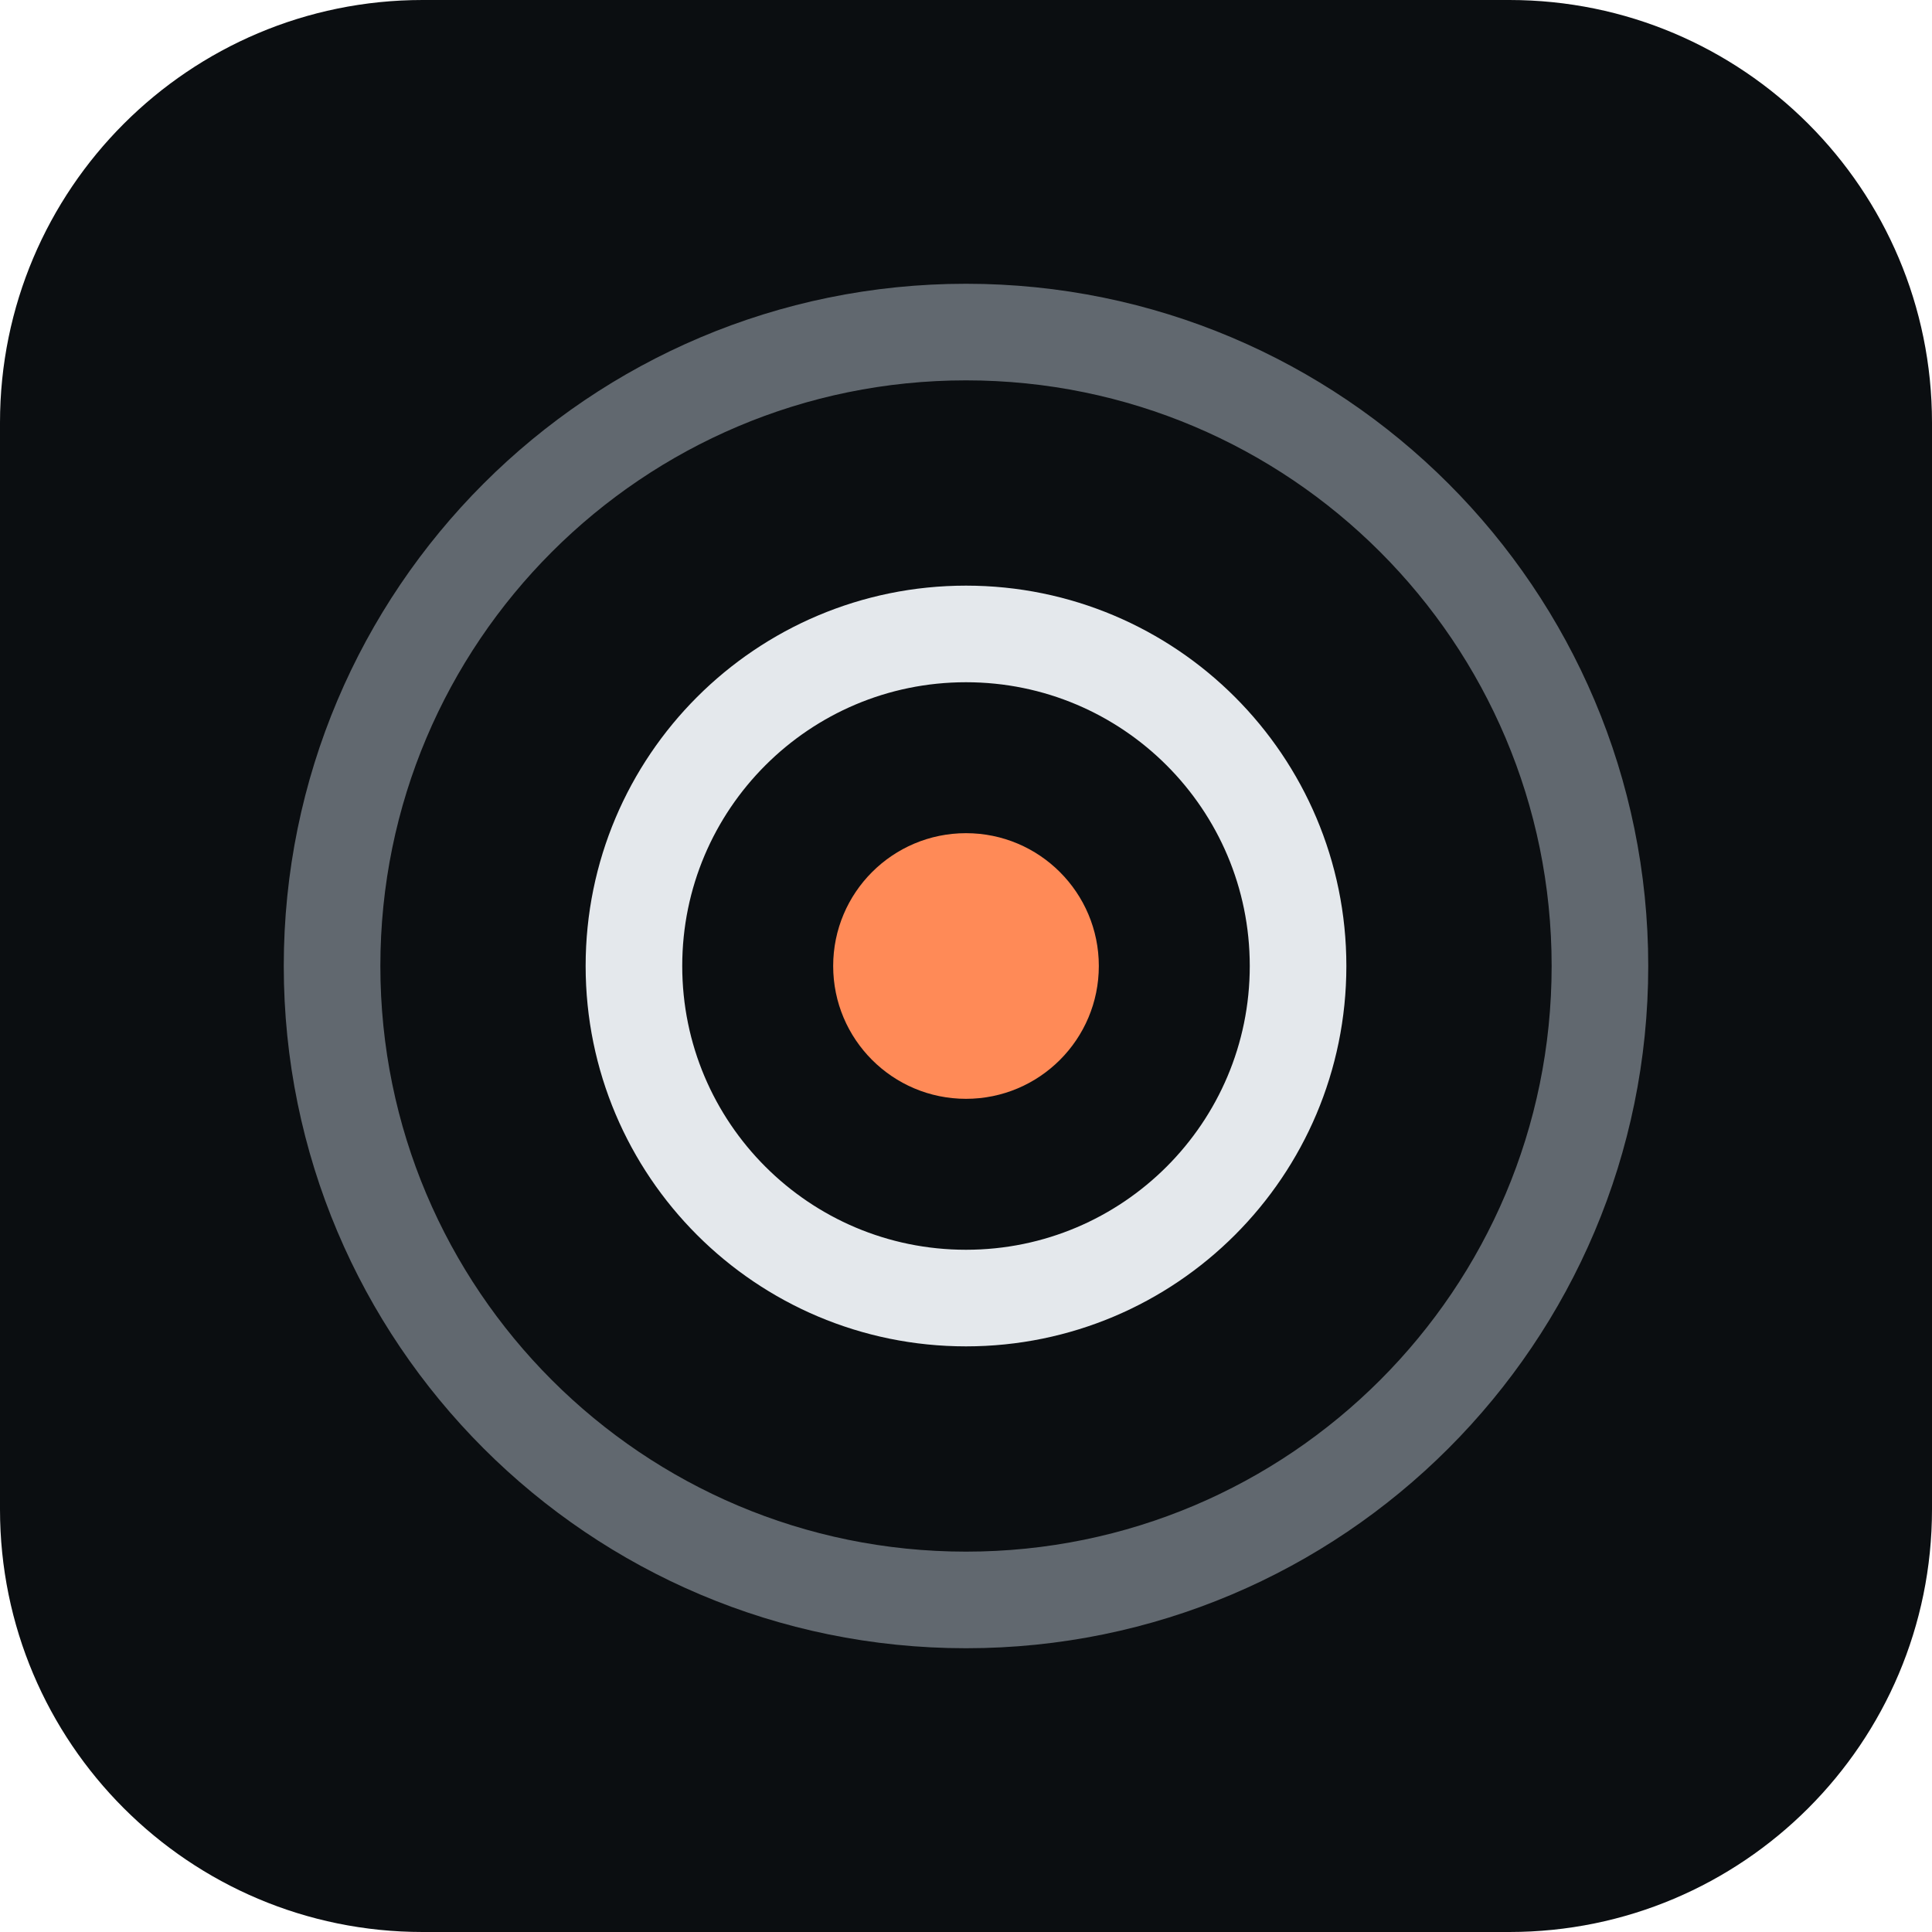
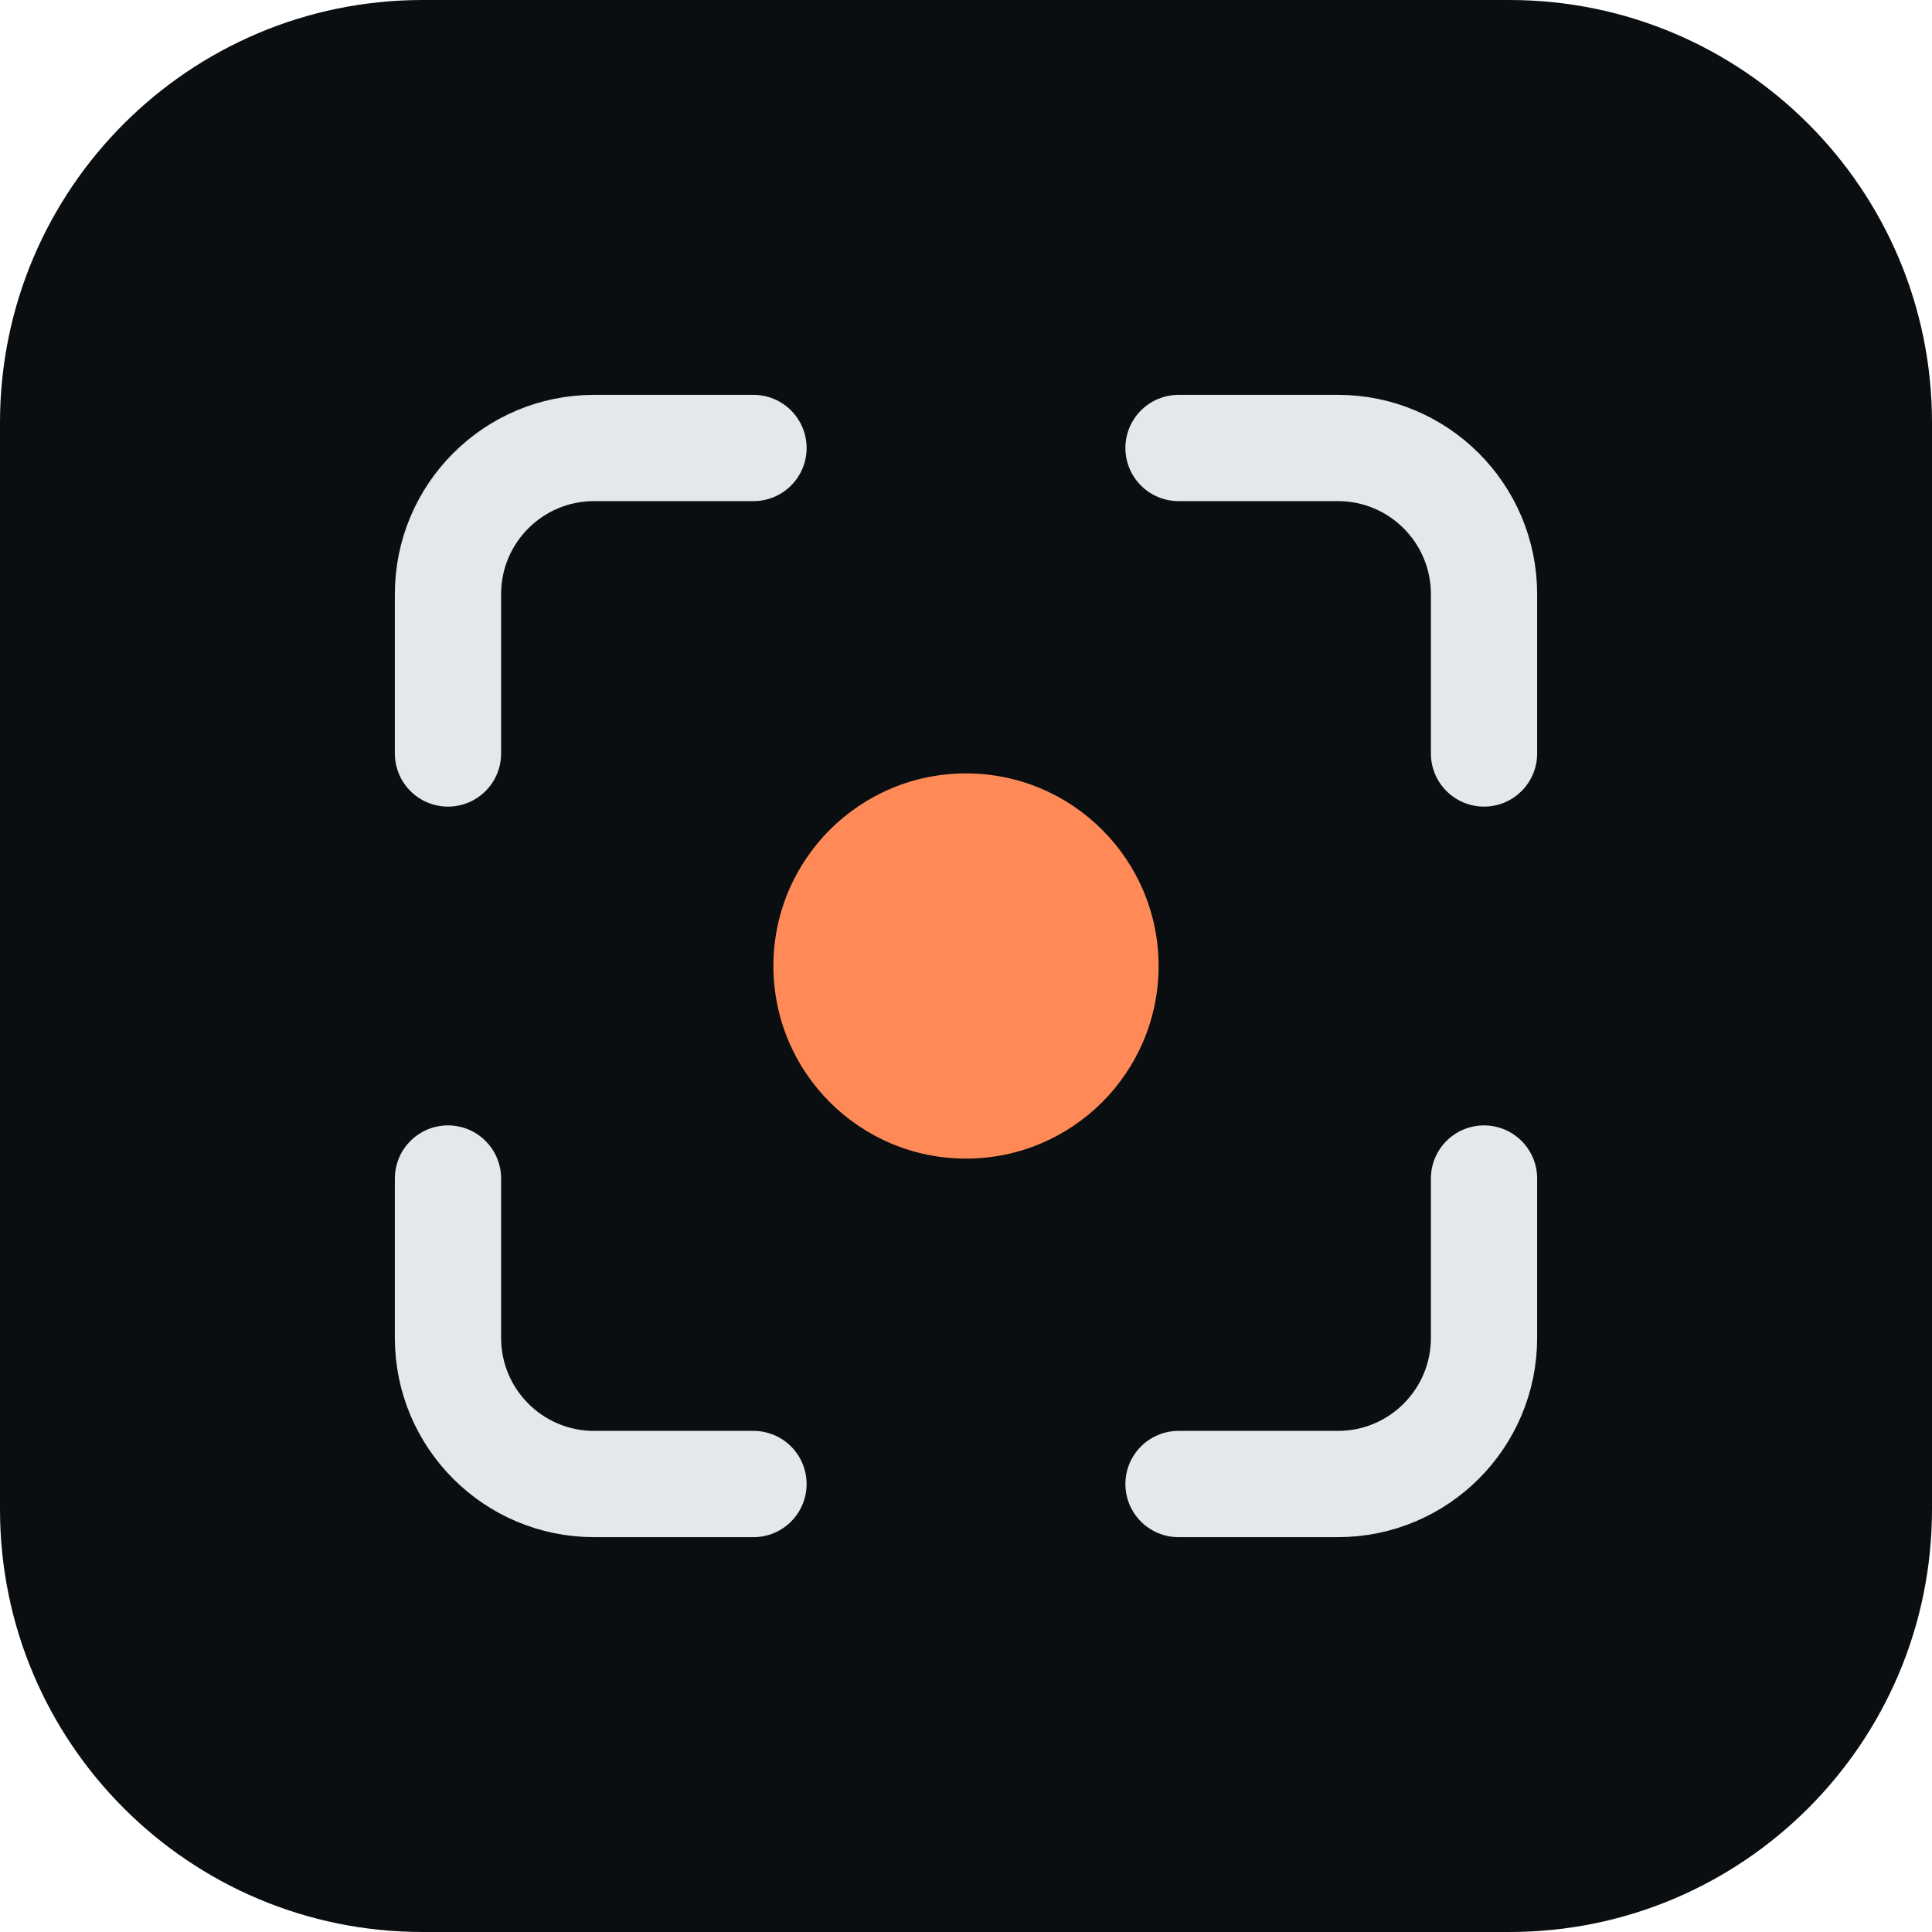
<svg xmlns="http://www.w3.org/2000/svg" viewBox="0 0 32 32" width="32" height="32" role="img" aria-label="datoscrimen">
  <rect width="32" height="32" rx="7" fill="#0b0e11" />
-   <circle cx="16" cy="16" r="10.5" fill="none" stroke="#9ba4ad" stroke-width="1.6" opacity="0.6" />
-   <circle cx="16" cy="16" r="5.5" fill="none" stroke="#e4e8ec" stroke-width="1.6" />
-   <circle cx="16" cy="16" r="2.2" fill="#ff8a57" />
+   <g transform="translate(5 5) scale(1.1)">
+     <path d="M2.2 6.8V4.4a2.2 2.2 0 0 1 2.2-2.2h2.4M13.2 2.2h2.4a2.2 2.2 0 0 1 2.2 2.2v2.4M17.8 13.2v2.4a2.2 2.2 0 0 1-2.2 2.2h-2.4M6.8 17.8H4.4a2.2 2.2 0 0 1-2.2-2.2v-2.4" fill="none" stroke="#e4e8ec" stroke-width="1.6" stroke-linecap="round" />
+     <circle cx="10" cy="10" r="2.9" fill="#ff8a57" />
+   </g>
</svg>
